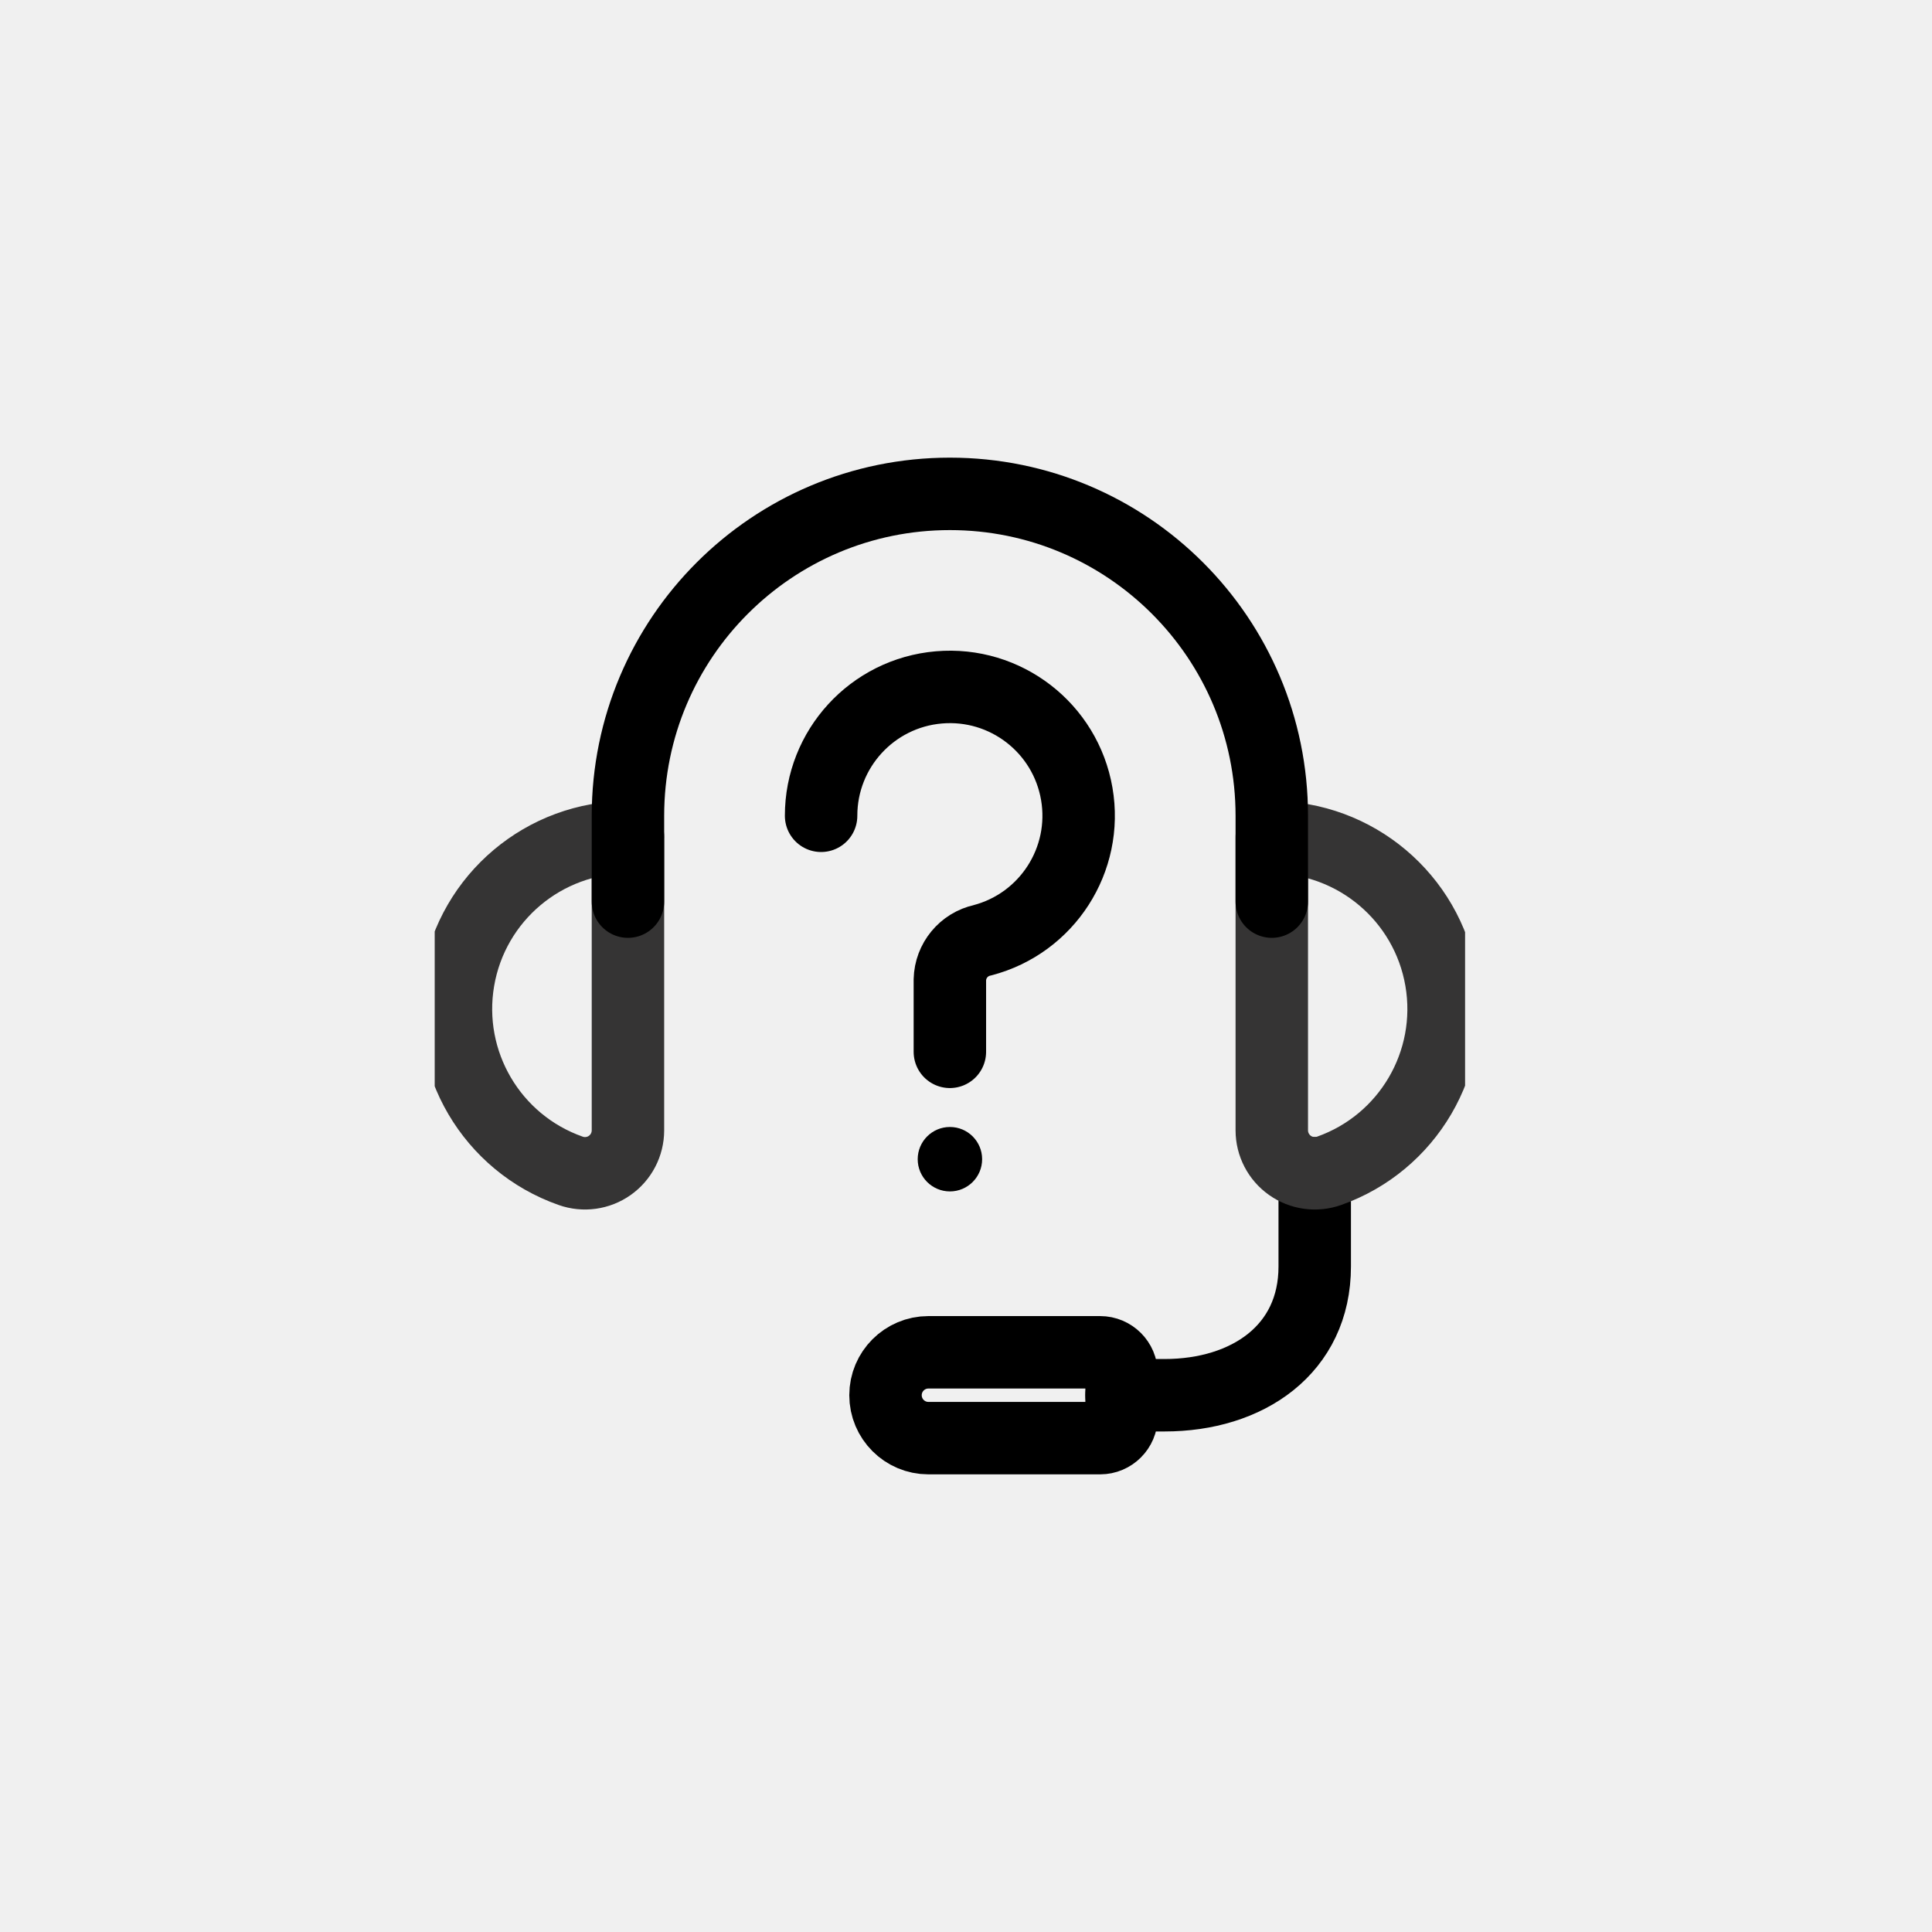
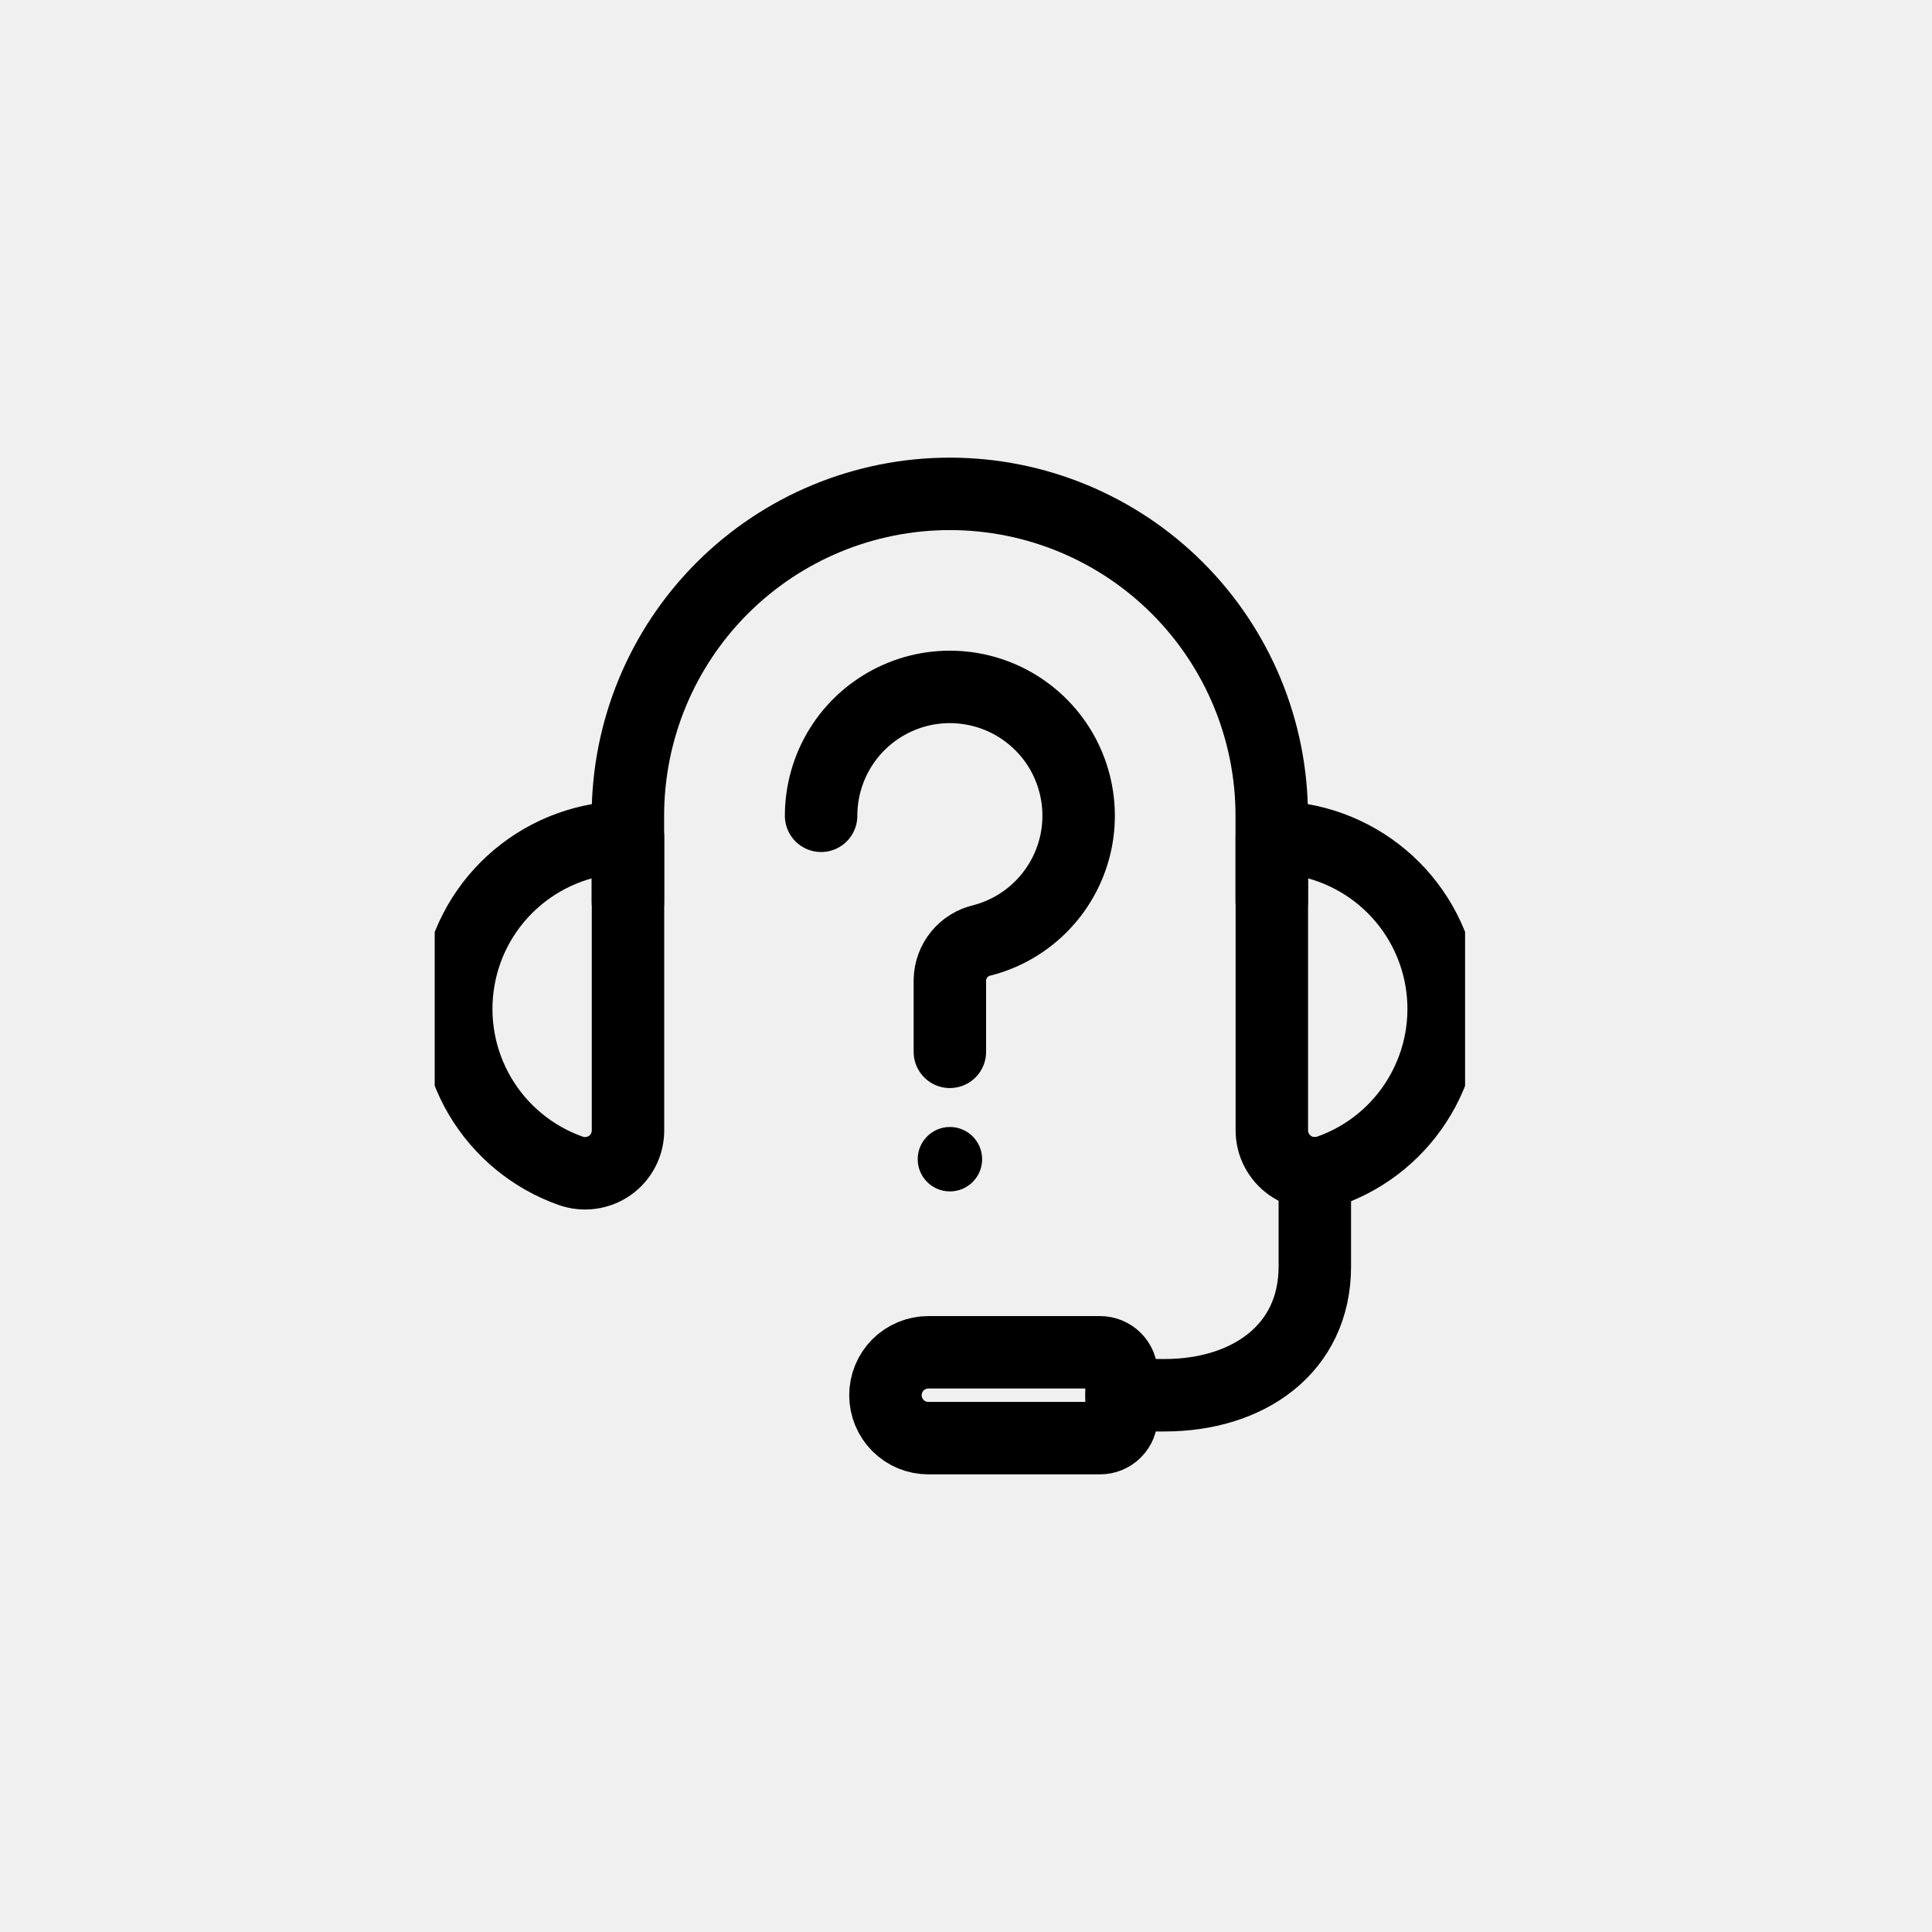
- <svg xmlns="http://www.w3.org/2000/svg" fill="none" viewBox="0 0 40 40">
-   <g clip-path="url(#a)">
-     <path stroke="currentColor" stroke-linecap="round" stroke-linejoin="round" stroke-width="1.5" d="M17 16.89a2.666 2.666 0 1 1 3.341 2.577.858.858 0 0 0-.675.818v1.492M23.221 28.887h.889c1.719 0 3.11-.948 3.11-2.666v-1.929" />
-     <path stroke="#353434" stroke-linecap="round" stroke-linejoin="round" stroke-width="1.5" d="M26.331 17.334a3.555 3.555 0 0 1 1.186 6.907.89.89 0 0 1-1.186-.837v-6.07ZM13.002 17.334a3.554 3.554 0 0 0-1.186 6.907.889.889 0 0 0 1.185-.837v-6.07Z" />
-     <path stroke="currentColor" stroke-linecap="round" stroke-linejoin="round" stroke-width="1.5" d="M26.331 18.667V16.89a6.665 6.665 0 0 0-13.33 0v1.777M19.222 27.998h3.555a.444.444 0 0 1 .444.444v.889a.444.444 0 0 1-.444.444h-3.555a.888.888 0 1 1 0-1.777Z" />
-     <circle cx="19.667" cy="24" r=".667" fill="currentColor" />
+ <svg xmlns="http://www.w3.org/2000/svg" width="40" height="40" viewBox="0 0 40 40" fill="none">
+   <g clip-path="url(#clip0_2123_34472)">
+     <path d="M17 16.89C17 16.392 17.139 15.903 17.402 15.48C17.665 15.056 18.042 14.716 18.489 14.496C18.936 14.275 19.436 14.185 19.932 14.235C20.428 14.285 20.9 14.472 21.294 14.777C21.689 15.081 21.991 15.49 22.164 15.957C22.338 16.424 22.378 16.931 22.279 17.419C22.179 17.907 21.945 18.358 21.602 18.72C21.26 19.082 20.823 19.341 20.34 19.467C20.153 19.508 19.984 19.611 19.862 19.759C19.74 19.907 19.671 20.092 19.666 20.285V21.777" stroke="currentColor" stroke-width="1.5" stroke-linecap="round" stroke-linejoin="round" />
+     <path d="M23.223 28.887H24.111C25.83 28.887 27.222 27.939 27.222 26.221V24.293" stroke="currentColor" stroke-width="1.5" stroke-linecap="round" stroke-linejoin="round" />
+     <path d="M26.332 17.334C27.171 17.333 27.983 17.63 28.625 18.17C29.266 18.71 29.696 19.46 29.838 20.287C29.98 21.114 29.825 21.965 29.4 22.688C28.976 23.412 28.309 23.962 27.517 24.241C27.384 24.288 27.24 24.303 27.099 24.283C26.958 24.264 26.824 24.211 26.708 24.129C26.592 24.047 26.497 23.938 26.432 23.812C26.366 23.686 26.332 23.546 26.332 23.404V17.334Z" stroke="currentColor" stroke-width="1.5" stroke-linecap="round" stroke-linejoin="round" />
+     <path d="M13.002 17.334C12.164 17.333 11.351 17.63 10.71 18.17C10.068 18.71 9.638 19.46 9.497 20.287C9.355 21.114 9.51 21.965 9.934 22.688C10.359 23.412 11.026 23.962 11.817 24.241C11.951 24.288 12.095 24.303 12.235 24.283C12.376 24.264 12.51 24.211 12.627 24.129C12.743 24.047 12.837 23.938 12.903 23.812C12.968 23.686 13.002 23.546 13.002 23.404V17.334Z" stroke="currentColor" stroke-width="1.5" stroke-linecap="round" stroke-linejoin="round" />
+     <path d="M26.33 18.667V16.89C26.33 15.122 25.628 13.427 24.378 12.177C23.128 10.927 21.433 10.225 19.665 10.225C17.897 10.225 16.202 10.927 14.952 12.177C13.702 13.427 13 15.122 13 16.89V18.667" stroke="currentColor" stroke-width="1.5" stroke-linecap="round" stroke-linejoin="round" />
+     <path d="M19.221 27.998H22.775C22.893 27.998 23.006 28.045 23.09 28.128C23.173 28.212 23.22 28.325 23.22 28.442V29.331C23.22 29.449 23.173 29.562 23.09 29.645C23.006 29.729 22.893 29.775 22.775 29.775H19.221C18.985 29.775 18.759 29.682 18.592 29.515C18.426 29.348 18.332 29.122 18.332 28.887C18.332 28.651 18.426 28.425 18.592 28.258C18.759 28.092 18.985 27.998 19.221 27.998Z" stroke="currentColor" stroke-width="1.5" stroke-linecap="round" stroke-linejoin="round" />
+     <circle cx="19.667" cy="24" r="0.667" fill="currentColor" />
  </g>
  <defs>
-     <clipPath id="a">
-       <path fill="#fff" d="M9 9.333h21.333v21.333H9z" />
+     <clipPath id="clip0_2123_34472">
+       <rect width="21.333" height="21.333" fill="white" transform="translate(9 9.3335)" />
    </clipPath>
  </defs>
</svg>
